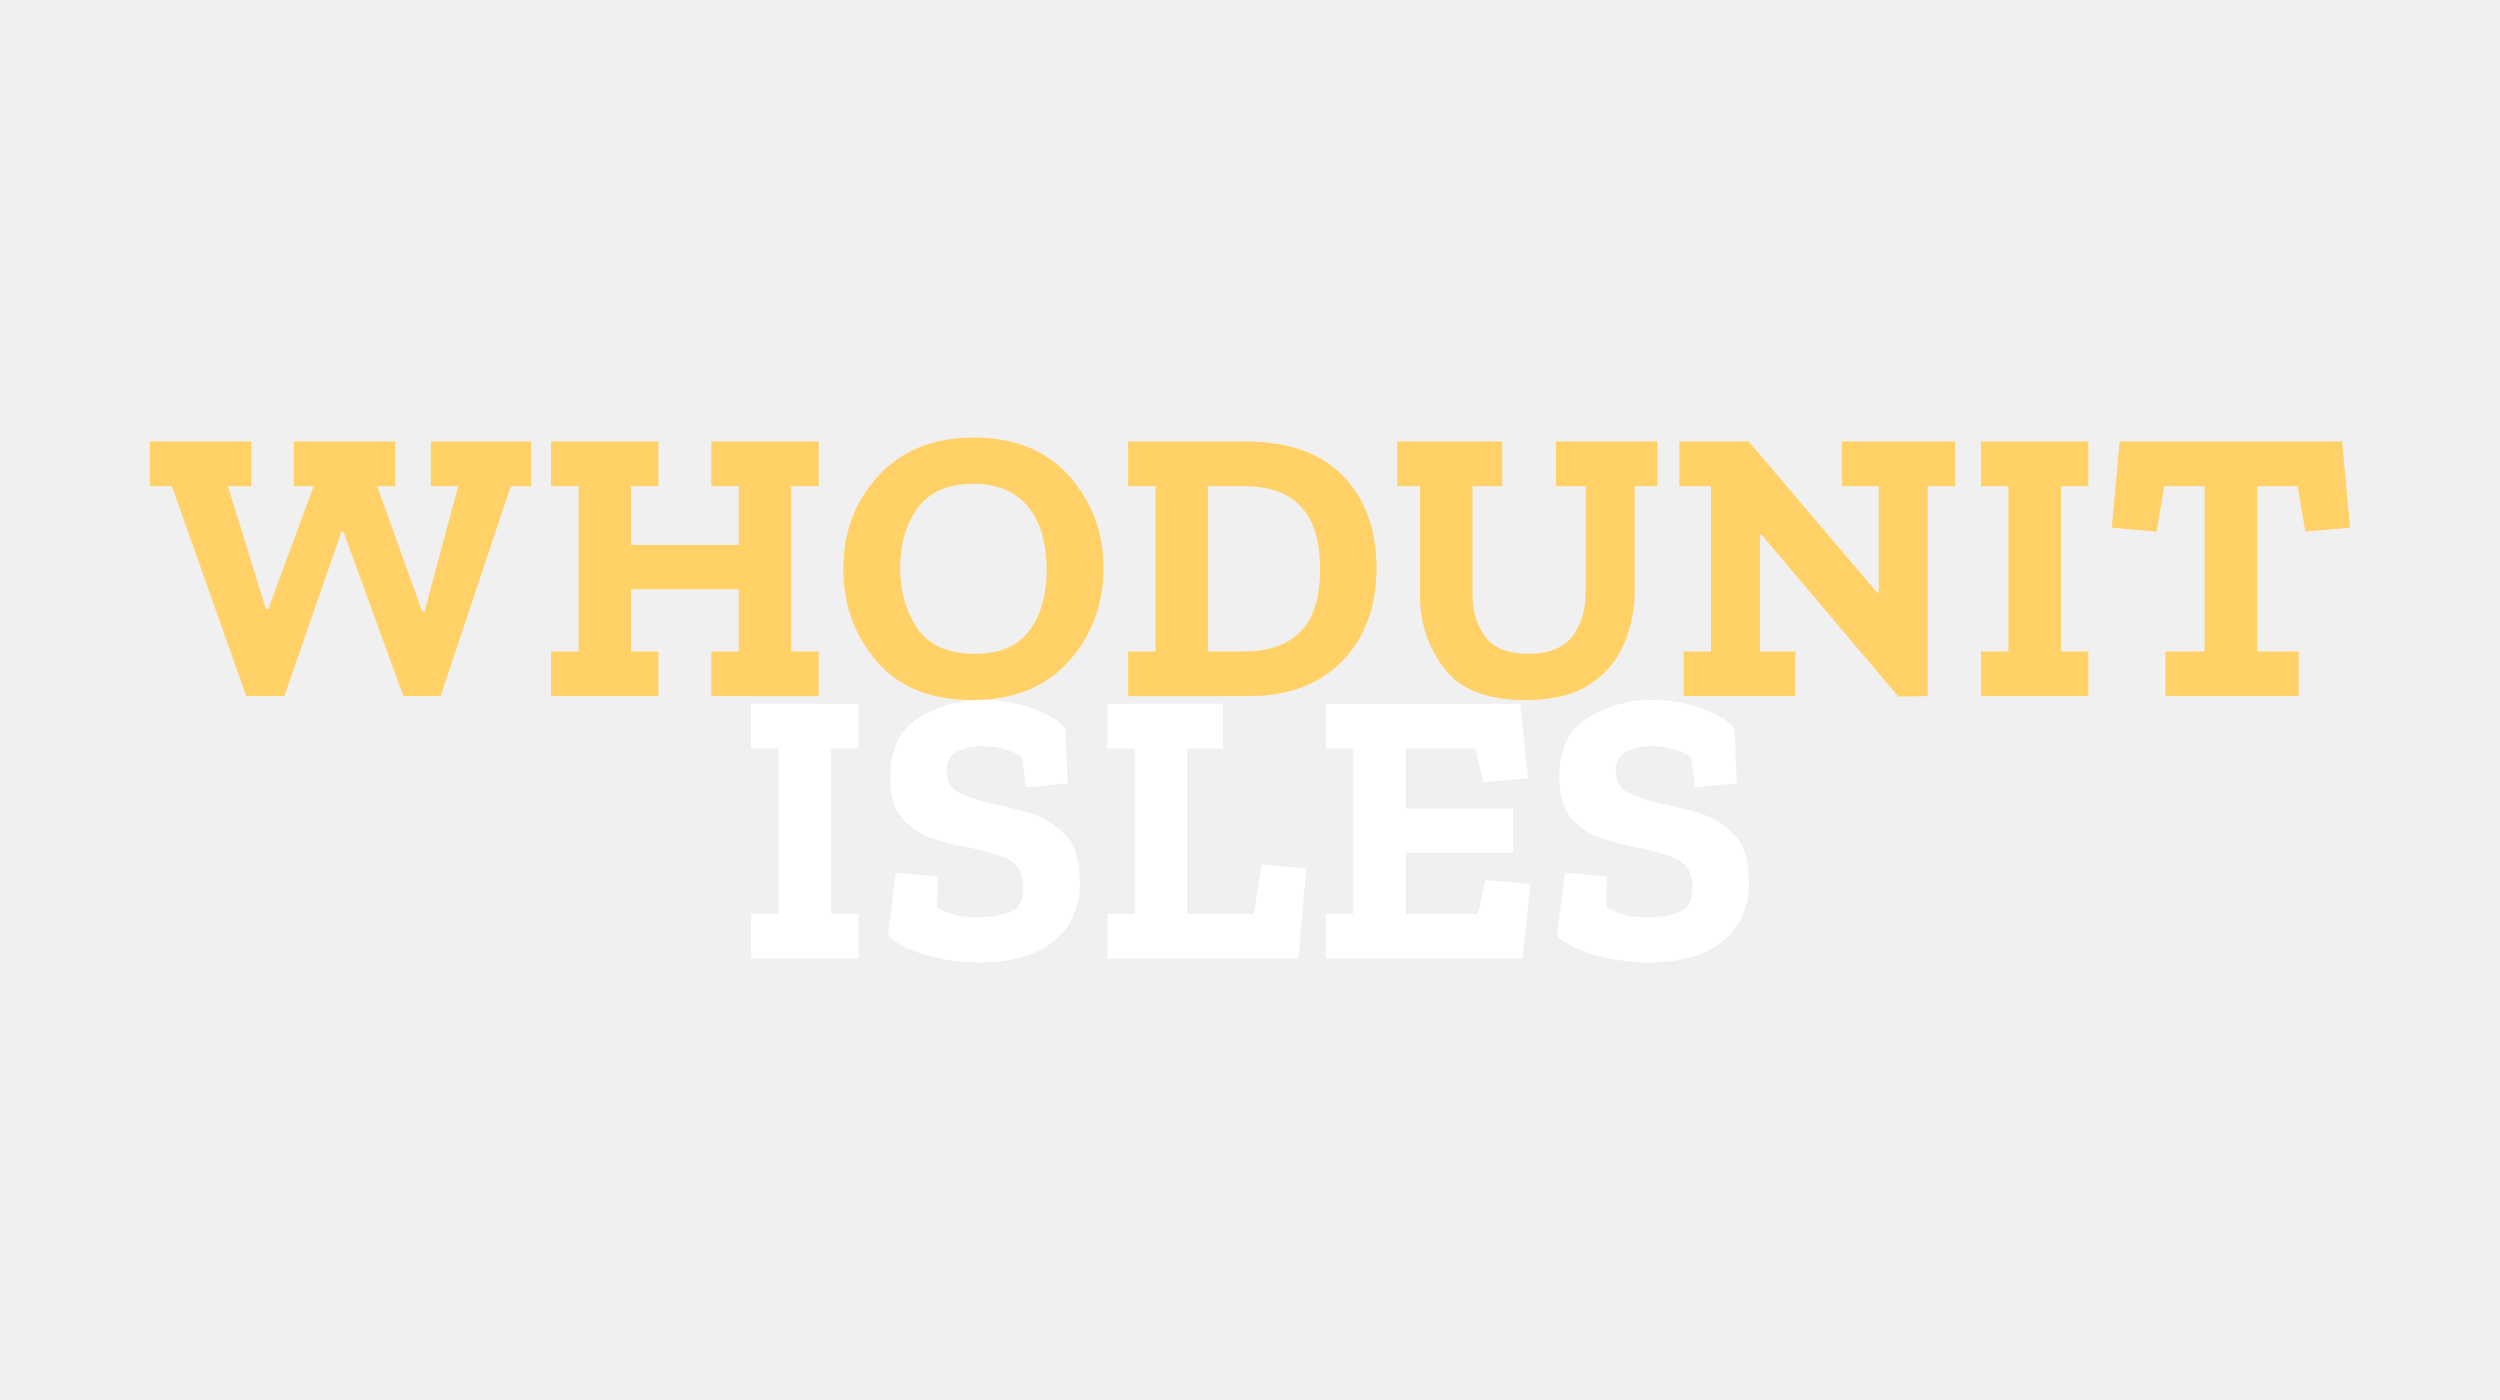
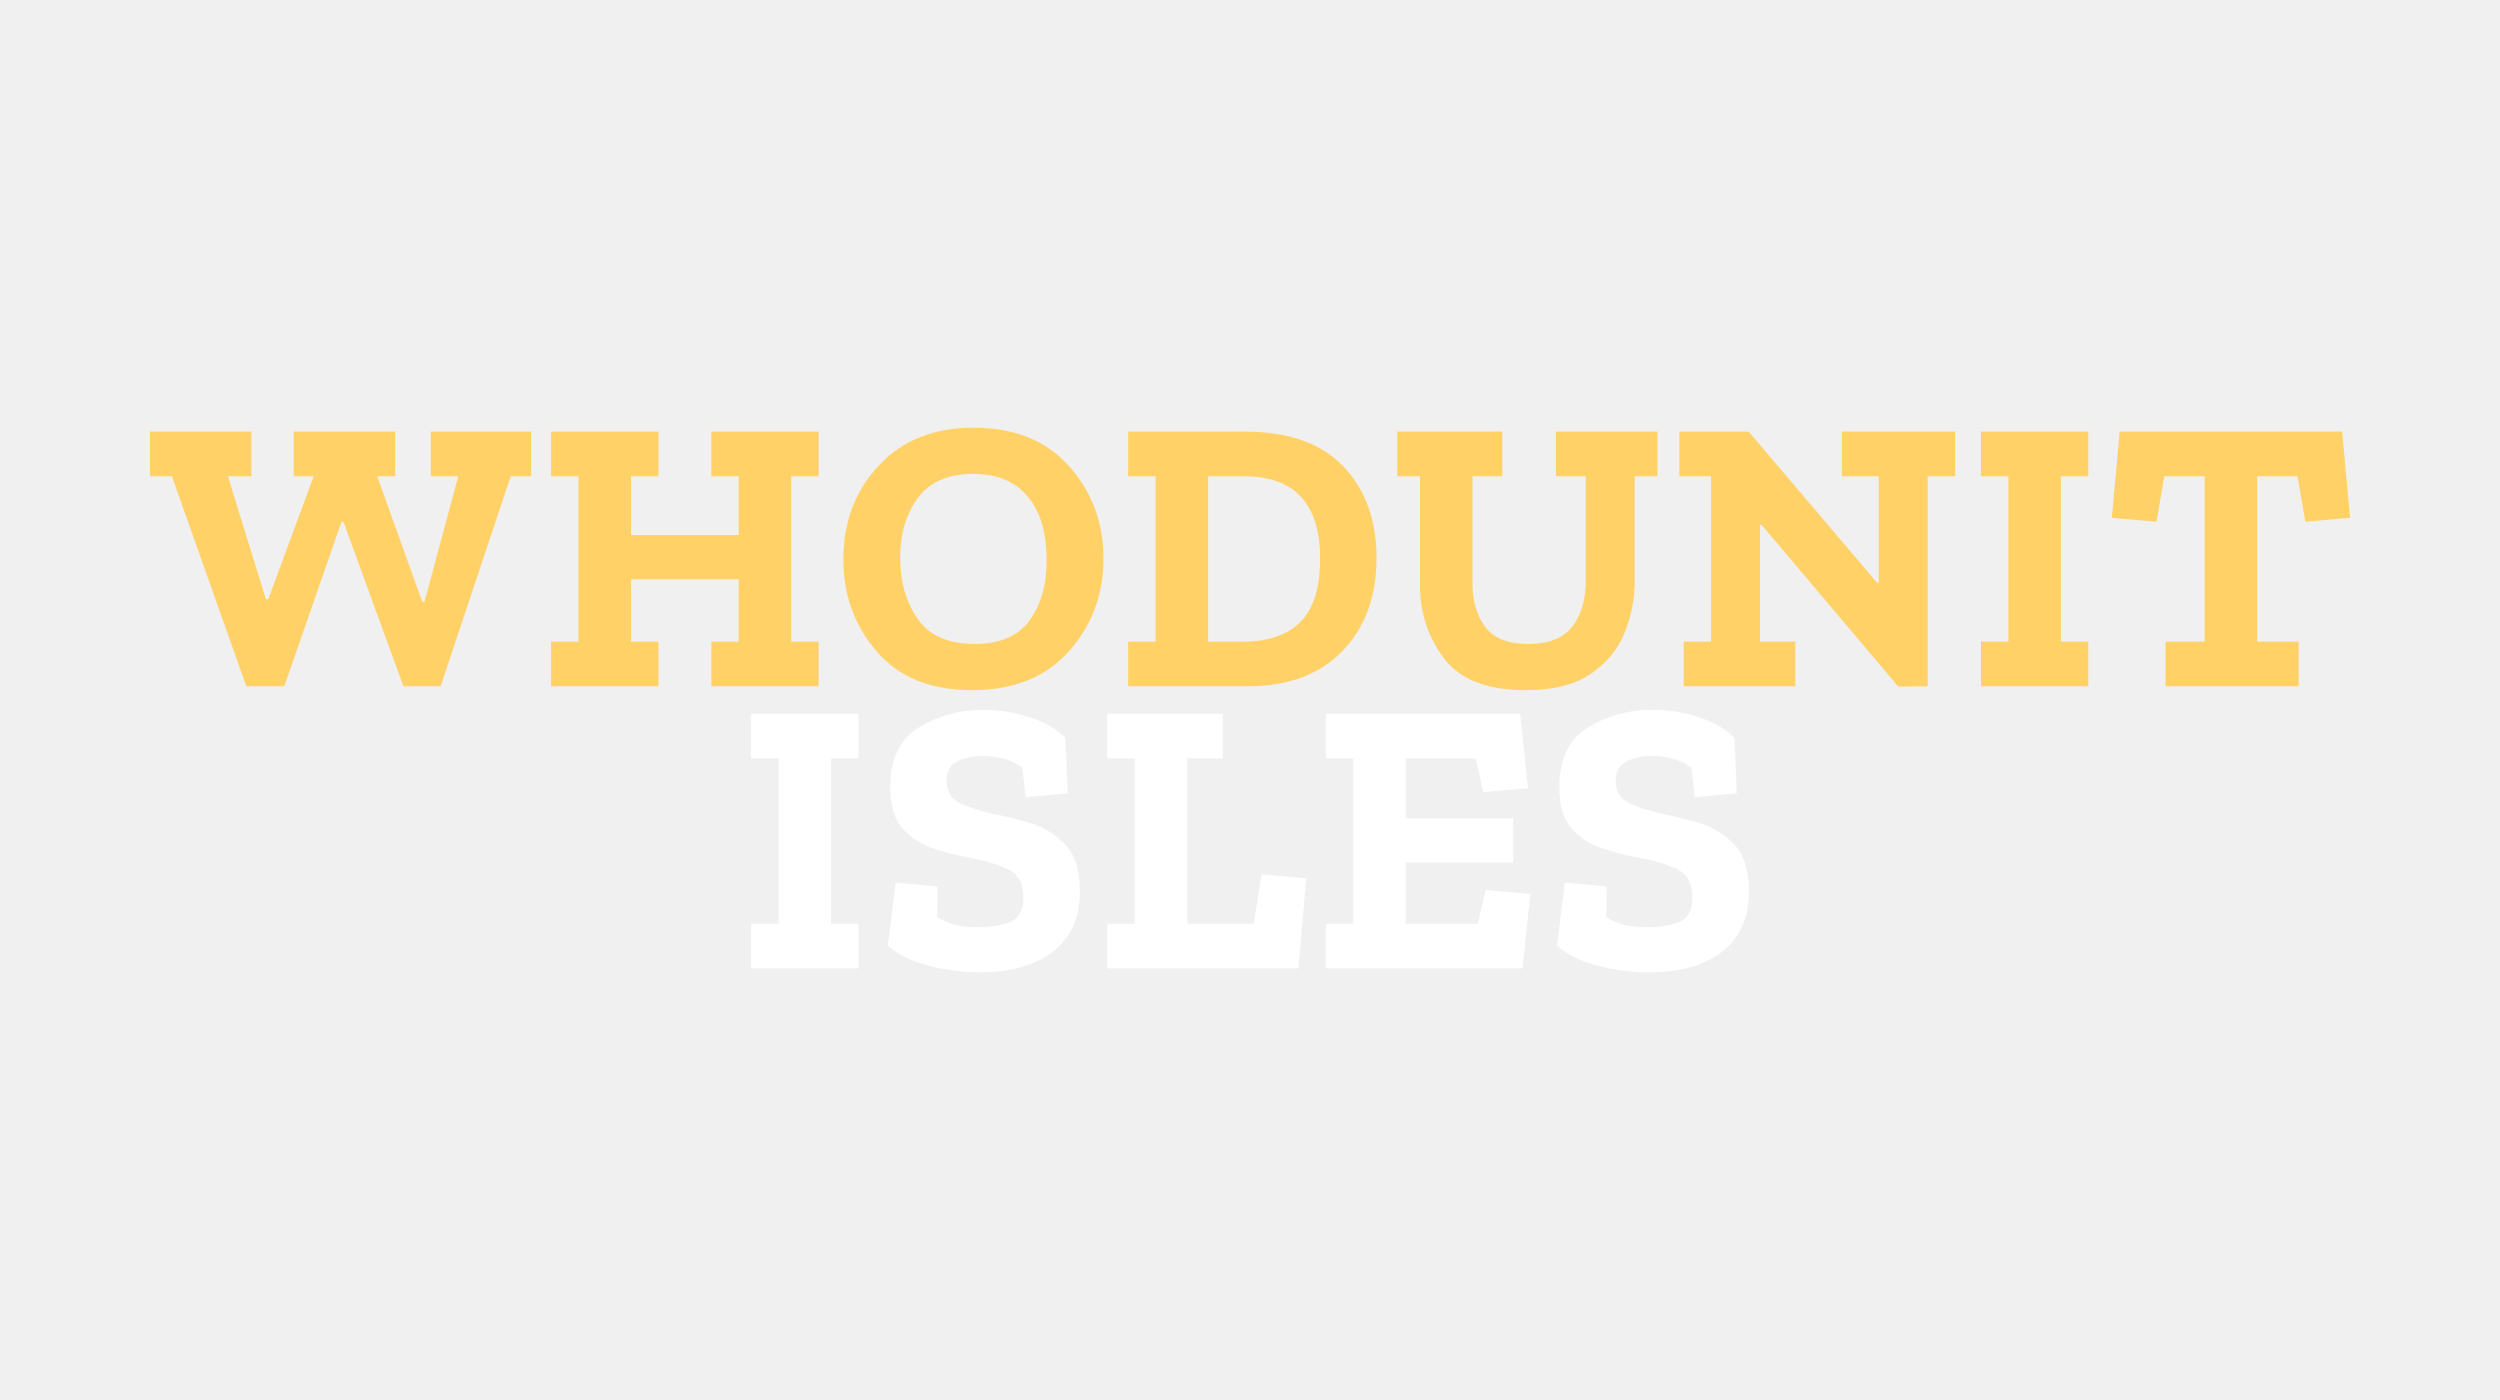
<svg xmlns="http://www.w3.org/2000/svg" viewBox="0 0 200 112" width="200" height="112">
-   <path fill="#FFD166" transform="translate(11.87 55.69) scale(0.3134)" d="M97.7 -53.6H92.5L74.6 0.0H65.1L49.8 -42.0H49.3L34.7 0.0H25.0L6.0 -53.6H0.4V-65.0H26.3V-53.6H20.3L30.0 -22.2H30.6L42.2 -53.6H37.1V-65.0H63.0V-53.6H58.4L69.9 -21.6H70.5L79.1 -53.6H72.1V-65.0H97.7ZM171.1 0.0H143.7V-11.4H150.7V-27.3H123.2V-11.4H130.2V0.0H102.8V-11.4H109.8V-53.6H102.8V-65.0H130.2V-53.6H123.2V-38.6H150.7V-53.6H143.7V-65.0H171.1V-53.6H164.1V-11.4H171.1ZM243.8 -32.6Q243.8 -18.8 234.95 -8.9Q226.1 1.0 210.3 1.0Q194.4 1.0 185.9 -8.9Q177.4 -18.8 177.4 -32.4Q177.4 -46.6 186.4 -56.3Q195.4 -66.0 210.7 -66.0Q226.3 -66.0 235.05 -56.15Q243.8 -46.3 243.8 -32.6ZM229.3 -32.2Q229.3 -42.6 224.5 -48.4Q219.7 -54.2 210.6 -54.2Q200.9 -54.2 196.4 -48.05Q191.9 -41.9 191.9 -32.7Q191.9 -23.8 196.3 -17.3Q200.7 -10.8 211.0 -10.8Q220.5 -10.8 224.9 -16.75Q229.3 -22.7 229.3 -32.2ZM313.5 -32.8Q313.5 -18.0 304.8 -9.0Q296.1 0.0 280.7 0.0H250.1V-11.4H257.1V-53.6H250.1V-65.0H279.9Q296.6 -65.0 305.05 -56.1Q313.5 -47.2 313.5 -32.8ZM299.1 -32.6Q299.1 -53.6 279.6 -53.6H270.5V-11.4H279.6Q289.0 -11.4 294.05 -16.4Q299.1 -21.4 299.1 -32.6ZM385.2 -53.6H379.4V-26.9Q379.4 -20.0 376.8 -13.6Q374.2 -7.2 368.1 -3.1Q362.0 1.0 351.6 1.0Q336.8 1.0 330.7 -7.15Q324.6 -15.3 324.6 -25.8V-53.6H318.8V-65.0H345.6V-53.6H338.0V-26.2Q338.0 -19.5 341.25 -15.15Q344.5 -10.8 352.3 -10.8Q360.0 -10.8 363.45 -15.2Q366.9 -19.6 366.9 -26.9V-53.6H359.3V-65.0H385.2ZM461.2 -53.6H454.2V0.0L446.7 0.1L411.8 -41.2H411.4V-11.4H420.4V0.0H391.9V-11.4H398.9V-53.6H390.8V-65.0H408.5L441.3 -26.4H441.7V-53.6H432.3V-65.0H461.2ZM495.2 0.0H467.8V-11.4H474.8V-53.6H467.8V-65.0H495.2V-53.6H488.2V-11.4H495.2ZM562.0 -43.0 550.6 -42.0 548.6 -53.6H538.3V-11.4H548.9V0.0H514.9V-11.4H524.9V-53.6H514.6L512.6 -42.0L501.2 -43.0L503.2 -65.0H560.0Z" />
-   <path fill="#FFFFFF" transform="translate(58.87 76.68) scale(0.3134)" d="M31.3 0.0H3.9V-11.4H10.9V-53.6H3.9V-65.0H31.3V-53.6H24.3V-11.4H31.3ZM87.8 -19.7Q87.8 -9.6 81.0 -4.3Q74.2 1.0 62.3 1.0Q55.7 1.0 49.15 -0.7Q42.6 -2.4 38.8 -5.8L40.8 -21.9L51.5 -20.9L51.4 -13.0Q54.8 -11.2 57.2 -10.85Q59.6 -10.5 61.3 -10.5Q66.6 -10.5 70.0 -11.85Q73.4 -13.2 73.4 -18.1Q73.4 -23.5 69.4 -25.35Q65.4 -27.2 60.0 -28.2Q55.3 -29.0 50.55 -30.55Q45.8 -32.1 42.6 -35.65Q39.4 -39.2 39.4 -46.2Q39.4 -57.1 46.8 -61.55Q54.2 -66.0 63.0 -66.0Q69.4 -66.0 75.2 -64.05Q81.0 -62.1 84.1 -58.8L84.7 -44.7L74.0 -43.7L73.1 -51.3Q70.6 -53.0 68.05 -53.6Q65.5 -54.2 63.1 -54.2Q59.1 -54.2 56.45 -52.8Q53.8 -51.4 53.8 -47.9Q53.8 -43.8 57.2 -42.2Q60.6 -40.6 65.0 -39.6Q69.0 -38.8 74.35 -37.35Q79.7 -35.9 83.75 -31.95Q87.8 -28.0 87.8 -19.7ZM143.6 0.0H94.8V-11.4H101.8V-53.6H94.8V-65.0H124.3V-53.6H115.2V-11.4H132.2L134.2 -24.0L145.6 -23.0ZM200.8 0.0H150.6V-11.4H157.6V-53.6H150.6V-65.0H200.2L202.2 -46.0L190.8 -45.0L188.8 -53.6H171V-38.3H198.4V-27.0H171V-11.4H189.4L191.4 -20.0L202.8 -19.0ZM258.6 -19.7Q258.6 -9.6 251.8 -4.3Q245 1.0 233.1 1.0Q226.5 1.0 219.95 -0.7Q213.4 -2.4 209.6 -5.8L211.6 -21.9L222.3 -20.9L222.2 -13.0Q225.6 -11.2 228 -10.85Q230.4 -10.5 232.1 -10.5Q237.4 -10.5 240.8 -11.85Q244.2 -13.2 244.2 -18.1Q244.2 -23.5 240.2 -25.35Q236.2 -27.2 230.8 -28.2Q226.1 -29.0 221.35 -30.55Q216.6 -32.1 213.4 -35.65Q210.2 -39.2 210.2 -46.2Q210.2 -57.1 217.6 -61.55Q225 -66.0 233.8 -66.0Q240.2 -66.0 246 -64.05Q251.8 -62.1 254.9 -58.8L255.5 -44.7L244.8 -43.7L243.9 -51.3Q241.4 -53.0 238.85 -53.6Q236.3 -54.2 233.9 -54.2Q229.9 -54.2 227.25 -52.8Q224.6 -51.4 224.6 -47.9Q224.6 -43.8 228 -42.2Q231.4 -40.6 235.8 -39.6Q239.8 -38.8 245.15 -37.35Q250.5 -35.9 254.55 -31.95Q258.6 -28.0 258.6 -19.7Z" />
+   <path fill="#FFD166" transform="translate(11.87 54.90) scale(0.3134)" d="M97.7 -53.6H92.5L74.6 0.0H65.1L49.8 -42.0H49.3L34.7 0.0H25.0L6.0 -53.6H0.4V-65.0H26.3V-53.6H20.3L30.0 -22.2H30.6L42.2 -53.6H37.1V-65.0H63.0V-53.6H58.4L69.9 -21.6H70.5L79.1 -53.6H72.1V-65.0H97.7ZM171.1 0.0H143.7V-11.4H150.7V-27.3H123.2V-11.4H130.2V0.0H102.8V-11.4H109.8V-53.6H102.8V-65.0H130.2V-53.6H123.2V-38.6H150.7V-53.6H143.7V-65.0H171.1V-53.6H164.1V-11.4H171.1ZM243.8 -32.6Q243.8 -18.8 234.95 -8.9Q226.1 1.0 210.3 1.0Q194.4 1.0 185.9 -8.9Q177.4 -18.8 177.4 -32.4Q177.4 -46.6 186.4 -56.3Q195.4 -66.0 210.7 -66.0Q226.3 -66.0 235.05 -56.15Q243.8 -46.3 243.8 -32.6ZM229.3 -32.2Q229.3 -42.6 224.5 -48.4Q219.7 -54.2 210.6 -54.2Q200.9 -54.2 196.4 -48.05Q191.9 -41.9 191.9 -32.7Q191.9 -23.8 196.3 -17.3Q200.7 -10.8 211.0 -10.8Q220.5 -10.8 224.9 -16.75Q229.3 -22.7 229.3 -32.2ZM313.5 -32.8Q313.5 -18.0 304.8 -9.0Q296.1 0.0 280.7 0.0H250.1V-11.4H257.1V-53.6H250.1V-65.0H279.9Q296.6 -65.0 305.05 -56.1Q313.5 -47.2 313.5 -32.8ZM299.1 -32.6Q299.1 -53.6 279.6 -53.6H270.5V-11.4H279.6Q289.0 -11.4 294.05 -16.4Q299.1 -21.4 299.1 -32.6ZM385.2 -53.6H379.4V-26.9Q379.4 -20.0 376.8 -13.6Q374.2 -7.2 368.1 -3.1Q362.0 1.0 351.6 1.0Q336.8 1.0 330.7 -7.15Q324.6 -15.3 324.6 -25.8V-53.6H318.8V-65.0H345.6V-53.6H338.0V-26.2Q338.0 -19.5 341.25 -15.15Q344.5 -10.8 352.3 -10.8Q360.0 -10.8 363.45 -15.2Q366.9 -19.6 366.9 -26.9V-53.6H359.3V-65.0H385.2ZM461.2 -53.6H454.2V0.0L446.7 0.1L411.8 -41.2H411.4V-11.4H420.4V0.0H391.9V-11.4H398.9V-53.6H390.8V-65.0H408.5L441.3 -26.4H441.7V-53.6H432.3V-65.0H461.2ZM495.2 0.0H467.8V-11.4H474.8V-53.6H467.8V-65.0H495.2V-53.6H488.2V-11.4H495.2ZM562.0 -43.0 550.6 -42.0 548.6 -53.6H538.3V-11.4H548.9V0.0H514.9V-11.4H524.9V-53.6H514.6L512.6 -42.0L501.2 -43.0L503.2 -65.0H560.0Z" />
+   <path fill="#FFFFFF" transform="translate(58.87 77.47) scale(0.3134)" d="M31.3 0.0H3.9V-11.4H10.9V-53.6H3.9V-65.0H31.3V-53.6H24.3V-11.4H31.3ZM87.8 -19.7Q87.8 -9.6 81.0 -4.3Q74.2 1.0 62.3 1.0Q55.7 1.0 49.15 -0.7Q42.6 -2.4 38.8 -5.8L40.8 -21.9L51.5 -20.9L51.4 -13.0Q54.8 -11.2 57.2 -10.85Q59.6 -10.5 61.3 -10.5Q66.6 -10.5 70.0 -11.85Q73.4 -13.2 73.4 -18.1Q73.4 -23.5 69.4 -25.35Q65.4 -27.2 60.0 -28.2Q55.3 -29.0 50.55 -30.55Q45.8 -32.1 42.6 -35.65Q39.4 -39.2 39.4 -46.2Q39.4 -57.1 46.8 -61.55Q54.2 -66.0 63.0 -66.0Q69.4 -66.0 75.2 -64.05Q81.0 -62.1 84.1 -58.8L84.7 -44.7L74.0 -43.7L73.1 -51.3Q70.6 -53.0 68.05 -53.6Q65.5 -54.2 63.1 -54.2Q59.1 -54.2 56.45 -52.8Q53.8 -51.4 53.8 -47.9Q53.8 -43.8 57.2 -42.2Q60.6 -40.6 65.0 -39.6Q69.0 -38.8 74.35 -37.35Q79.7 -35.9 83.75 -31.95Q87.8 -28.0 87.8 -19.7ZM143.6 0.0H94.8V-11.4H101.8V-53.6H94.8V-65.0H124.3V-53.6H115.2V-11.4H132.2L134.2 -24.0L145.6 -23.0ZM200.8 0.0H150.6V-11.4H157.6V-53.6H150.6V-65.0H200.2L202.2 -46.0L190.8 -45.0L188.8 -53.6H171V-38.3H198.4V-27.0H171V-11.4H189.4L191.4 -20.0L202.8 -19.0ZM258.6 -19.7Q258.6 -9.6 251.8 -4.3Q245 1.0 233.1 1.0Q226.5 1.0 219.95 -0.7Q213.4 -2.4 209.6 -5.8L211.6 -21.9L222.3 -20.9L222.2 -13.0Q225.6 -11.2 228 -10.85Q230.4 -10.5 232.1 -10.5Q237.4 -10.5 240.8 -11.85Q244.2 -13.2 244.2 -18.1Q244.2 -23.5 240.2 -25.35Q236.2 -27.2 230.8 -28.2Q226.1 -29.0 221.35 -30.55Q216.6 -32.1 213.4 -35.65Q210.2 -39.2 210.2 -46.2Q210.2 -57.1 217.6 -61.55Q225 -66.0 233.8 -66.0Q240.2 -66.0 246 -64.05Q251.8 -62.1 254.9 -58.8L255.5 -44.7L244.8 -43.7L243.9 -51.3Q241.4 -53.0 238.85 -53.6Q236.3 -54.2 233.9 -54.2Q229.9 -54.2 227.25 -52.8Q224.6 -51.4 224.6 -47.9Q224.6 -43.8 228 -42.2Q231.4 -40.6 235.8 -39.6Q239.8 -38.8 245.15 -37.35Q250.5 -35.9 254.55 -31.95Q258.6 -28.0 258.6 -19.7Z" />
</svg>
